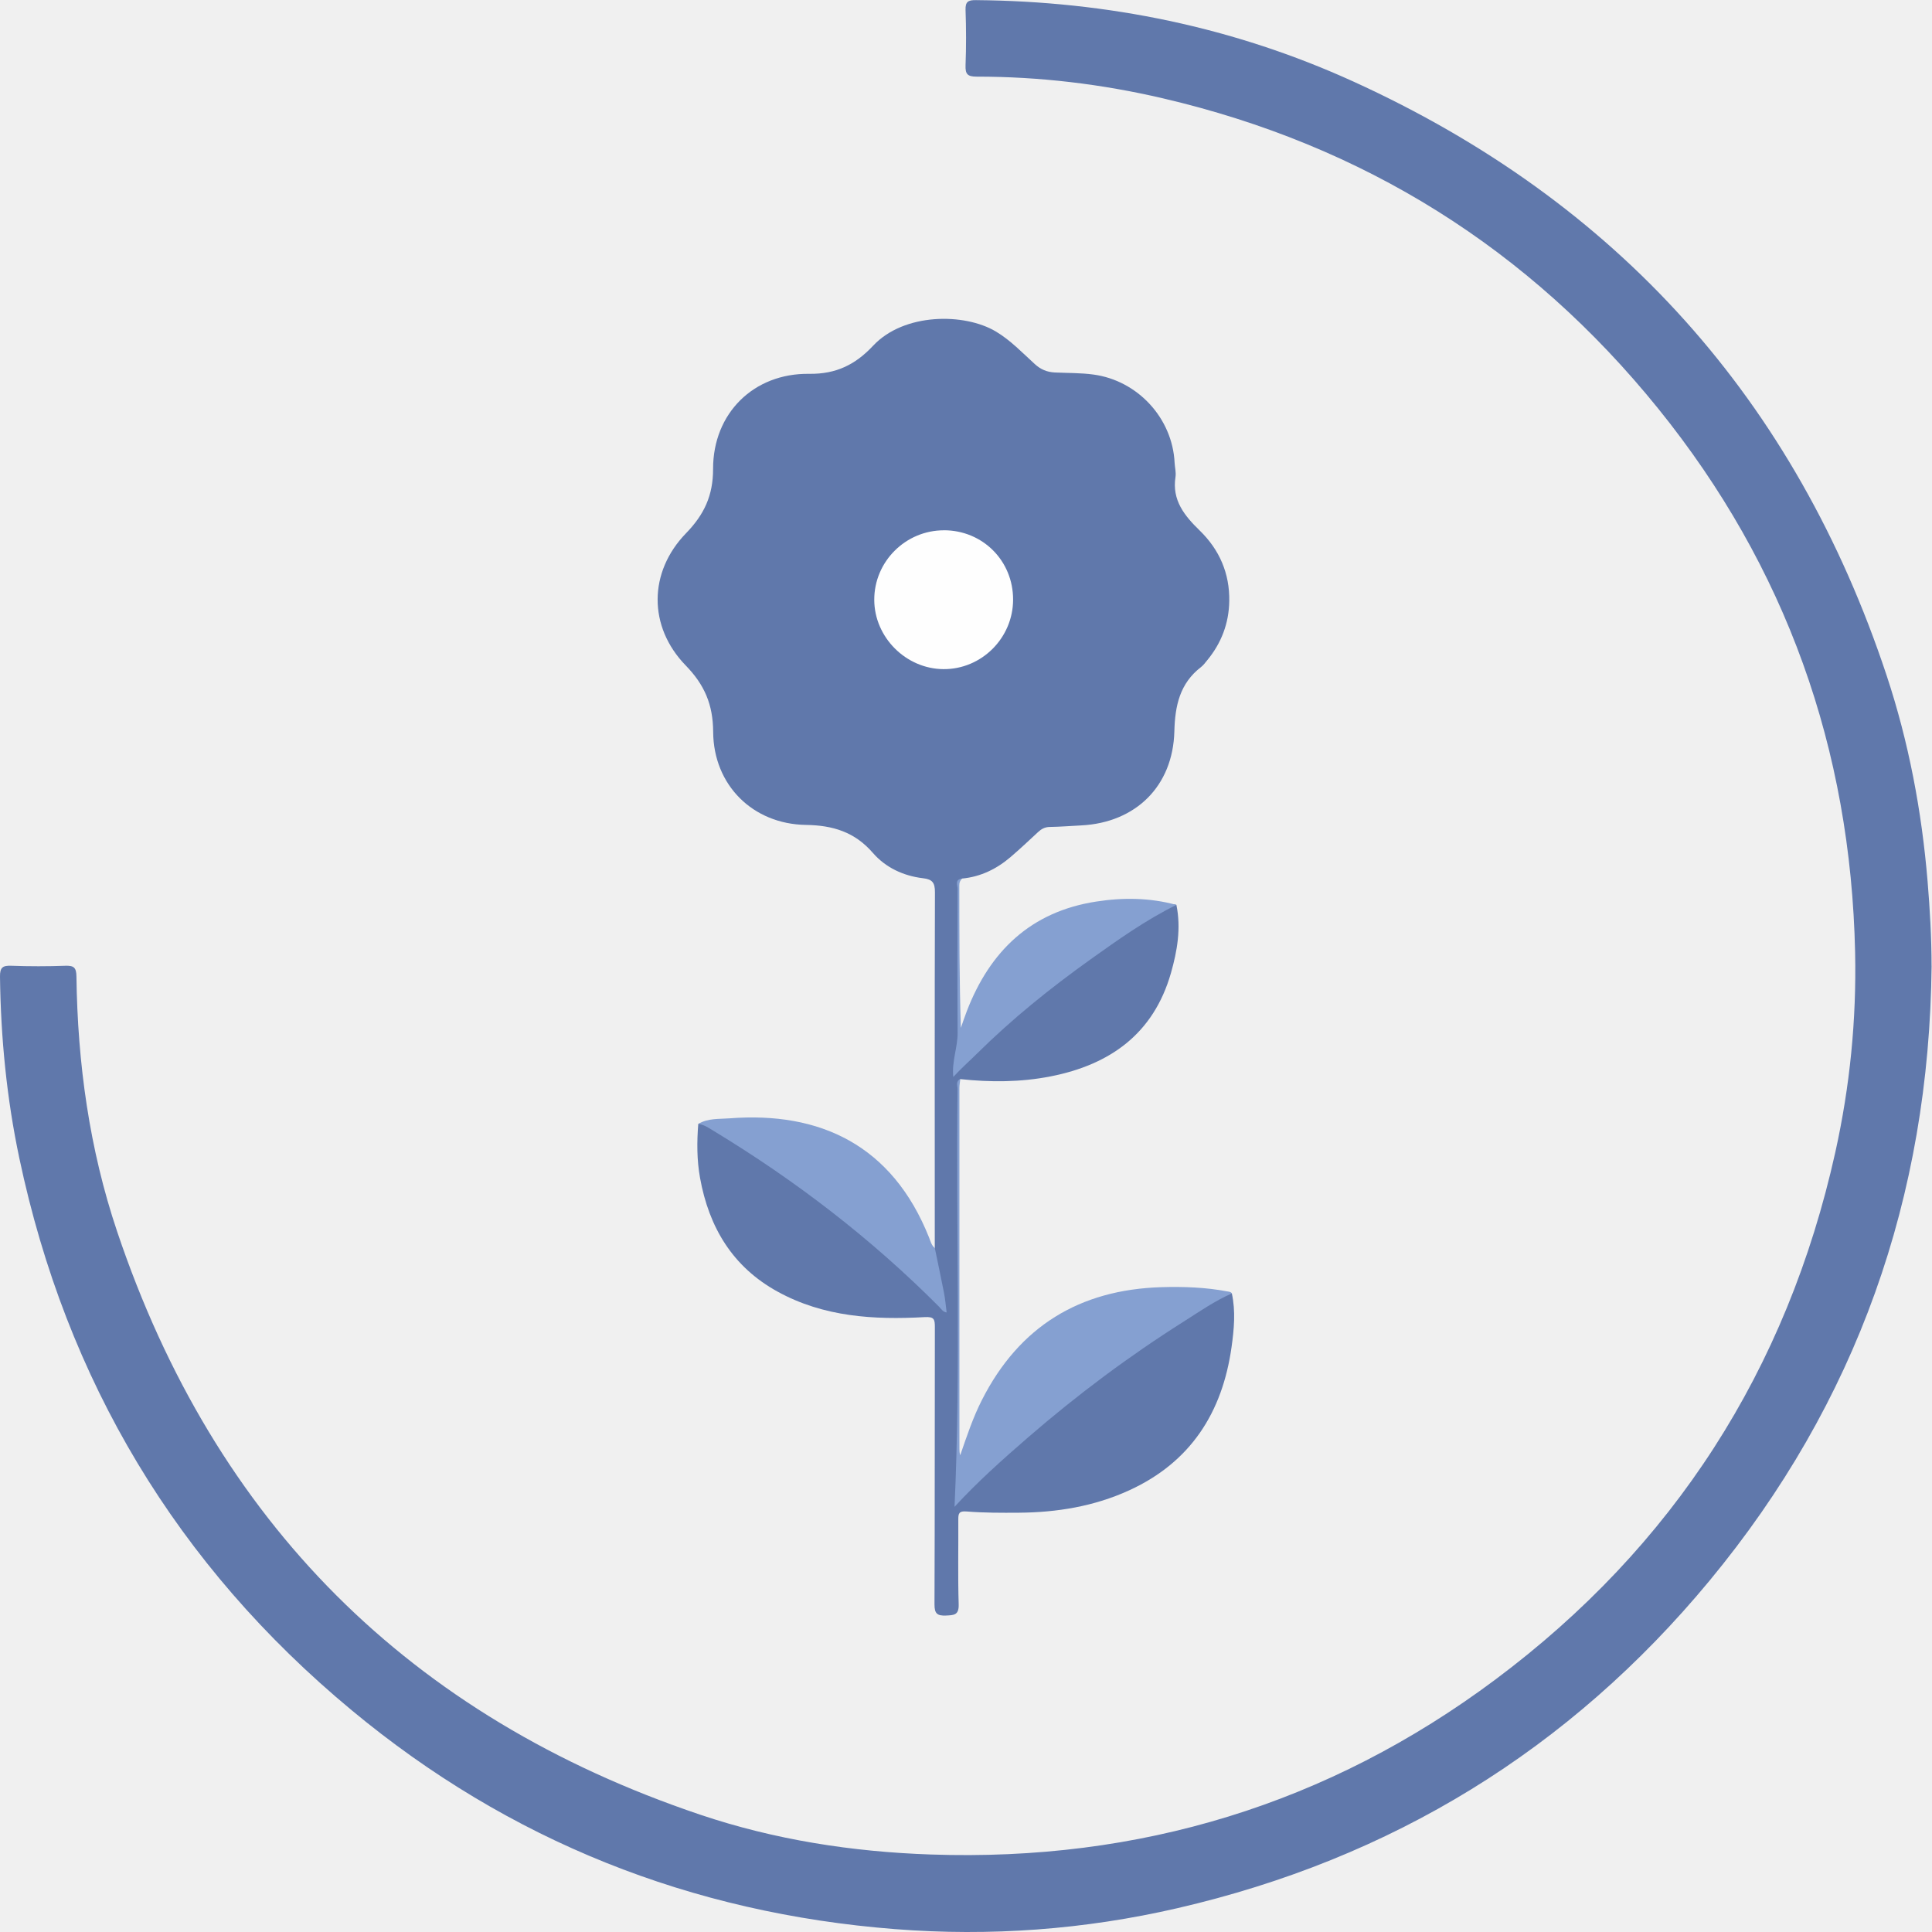
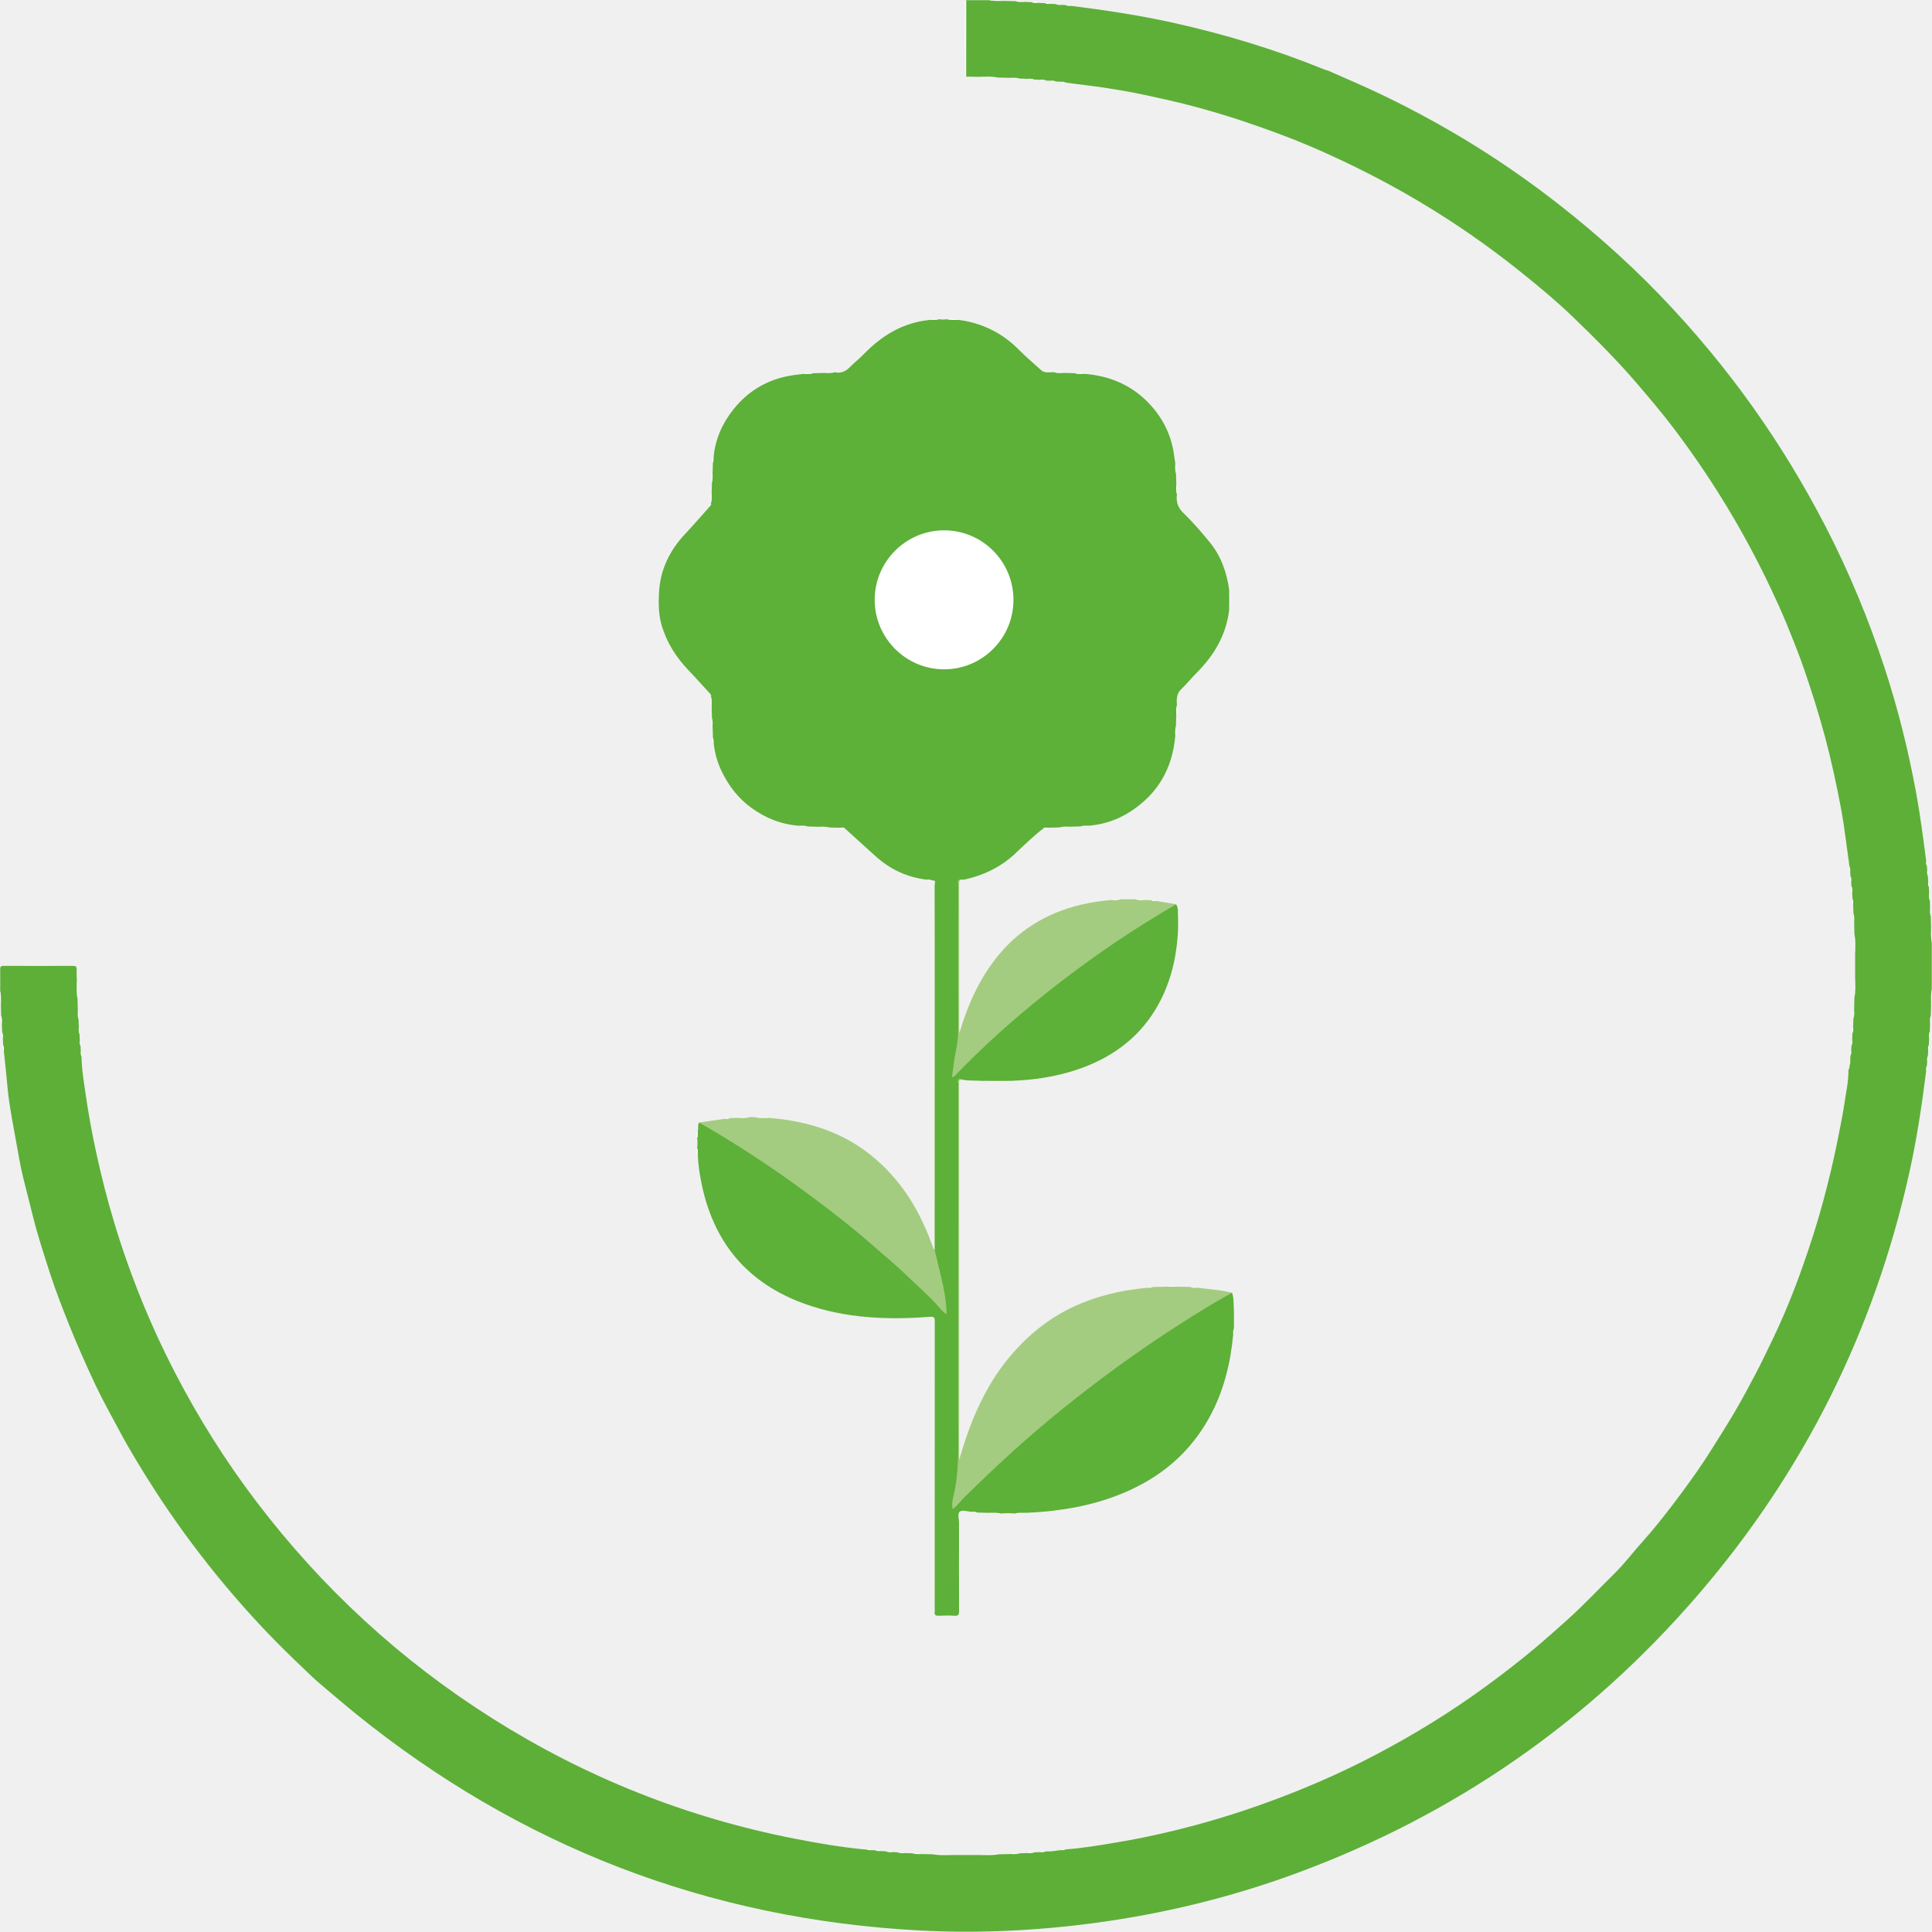
- <svg xmlns="http://www.w3.org/2000/svg" id="Capa_1" data-name="Capa 1" viewBox="0 0 472.06 472.16">
+ <svg xmlns="http://www.w3.org/2000/svg" id="Capa_1" data-name="Capa 1" viewBox="0 0 983.31 983.16">
  <defs>
    <style>
      .cls-1 {
-         fill: #fefefe;
+         fill: #fff;
      }

      .cls-2 {
-         fill: #85a0d1;
+         fill: #fdfcfc;
      }

      .cls-3 {
-         fill: #6078ab;
+         fill: #a3cc80;
+       }
+ 
+       .cls-4 {
+         fill: #5daf38;
+       }
+ 
+       .cls-5 {
+         fill: #5db038;
      }
    </style>
  </defs>
-   <path class="cls-3" d="M472.06,236.05c-.56,56.4-18.27,106.74-54.25,150.23-34.2,41.33-77.75,67.99-130.07,80.06-22.7,5.24-45.75,6.93-68.97,5.12-49.86-3.89-94.34-21.55-132.82-53.49C43.24,382.54,16.21,337.4,4.73,283.07,1.64,268.47,.19,253.65,0,238.71c-.03-2.3,.66-2.77,2.78-2.69,4.41,.16,8.83,.16,13.24,0,2.06-.07,2.63,.5,2.66,2.6,.28,21.26,3.16,42.19,9.95,62.36,23.88,71.02,71.48,118.57,142.46,142.5,18.22,6.14,37.12,9.08,56.37,9.74,50.94,1.76,97.13-12.27,137.93-42.71,43.61-32.54,71.32-75.7,83.14-128.91,3.57-16.08,5.19-32.38,4.84-48.83-1.07-49.7-16.87-94.23-48.12-132.91-31.57-39.09-72.05-64.39-121.05-75.83-14.96-3.49-30.15-5.31-45.52-5.3-2.26,0-2.79-.64-2.71-2.8,.17-4.49,.16-9,0-13.49-.07-2.07,.67-2.43,2.55-2.41,32.14,.27,63.06,6.6,92.28,19.92,64.46,29.37,107.95,77.84,130.27,145.12,5.41,16.32,8.58,33.14,10.01,50.29,.57,6.89,.97,13.79,.97,20.72Z" />
-   <path class="cls-3" d="M287.5,221.15c1.17,5.68,.21,11.24-1.34,16.67-4.25,14.82-14.88,22.39-29.42,25.24-7.29,1.43-14.68,1.46-22.06,.66-.84,.64-.39,1.53-.39,2.28-.03,29.24-.13,58.48,.1,87.72,.03,4.32-.19,8.57-.81,13.1,19.28-19.22,40.3-35.63,63.37-49.4,1.25-.75,2.44-1.8,4.1-1.33,.95,4.38,.54,8.76-.07,13.11-2.25,16.02-10.01,28.17-25.06,35.04-8.54,3.9-17.6,5.38-26.92,5.45-4.25,.03-8.51,.04-12.73-.3-1.88-.15-2.08,.43-2.07,1.95,.04,6.91-.12,13.83,.09,20.74,.08,2.64-1.13,2.65-3.1,2.74-2.15,.09-2.82-.47-2.81-2.74,.09-22.58,.04-45.15,.09-67.73,0-1.94-.16-2.59-2.51-2.46-12.41,.69-24.65-.04-35.89-6.21-11.03-6.05-16.81-15.73-18.99-27.83-.79-4.37-.78-8.78-.43-13.19,1.45-.58,2.55,.33,3.64,.97,13.27,7.89,25.81,16.79,37.61,26.74,6.36,5.36,12.59,10.87,18.6,17.12-.27-3.91-1.11-7.43-2.05-10.92-.32-1.19-.88-2.39,0-3.58,0-28.99-.05-57.97,.04-86.96,0-2.35-.66-3.14-2.92-3.4-4.79-.57-9.13-2.6-12.24-6.18-4.44-5.13-9.78-6.75-16.39-6.85-12.94-.2-22.57-9.71-22.65-22.74-.04-6.68-2.11-11.5-6.71-16.23-9.21-9.47-9.11-22.84,.07-32.3,4.42-4.56,6.63-9.19,6.62-15.75-.01-13.58,9.92-23.4,23.48-23.22,6.65,.09,11.34-2.29,15.63-6.87,7.56-8.07,22.31-8.04,29.97-3.49,3.63,2.16,6.49,5.2,9.56,7.99,1.46,1.33,2.98,1.94,4.88,2.04,3.16,.15,6.32,.08,9.47,.51,10.78,1.47,19.27,10.65,19.8,21.53,.06,1.16,.39,2.36,.22,3.48-.9,5.71,2.19,9.48,5.93,13.12,4.81,4.68,7.32,10.46,7.21,17.23-.09,5.43-1.92,10.25-5.38,14.45-.48,.58-.93,1.21-1.51,1.66-5.2,4.01-6.37,9.44-6.53,15.74-.35,13.4-9.45,22.28-22.74,22.97-2.58,.13-5.15,.34-7.73,.38-1.19,.02-2.04,.5-2.86,1.27-2.2,2.04-4.38,4.1-6.66,6.05-3.42,2.93-7.33,4.86-11.89,5.29-1.17,.32-.84,1.29-.85,2.06-.02,11.07-.24,22.14,.12,33.2,.12,3.77-.46,7.39-.83,11.45,10.03-9.77,20.26-18.72,31.33-26.68,5.95-4.28,12.06-8.31,18.32-12.11,1.27-.77,2.51-1.97,4.27-1.5Z" />
-   <path class="cls-2" d="M301.05,316.1c-4.2,1.84-7.95,4.46-11.8,6.9-13.36,8.44-25.99,17.89-37.93,28.22-6.32,5.47-12.56,11.05-18.04,17.03,1.55-33.98,.34-68.05,.74-102.11,0-.82-.51-1.88,.66-2.42-.07,.74-.21,1.48-.21,2.22-.01,29.39,0,58.79,0,88.18,0,.49,.04,.99,.2,1.52,1.59-4.6,3.11-9.21,5.33-13.56,9.12-17.93,23.85-26.9,43.82-27.51,5.41-.16,10.81,.03,16.15,1.04,.41,.08,.83,.07,1.08,.48Z" />
-   <path class="cls-2" d="M228.46,305.01c.75,3.64,1.53,7.28,2.24,10.93,.3,1.53,.43,3.09,.65,4.81-.94-.12-1.34-.89-1.86-1.41-16.6-16.67-35.12-30.88-55.23-43.05-1.12-.68-2.24-1.46-3.61-1.61,2.36-1.44,5.1-1.17,7.64-1.37,22.08-1.71,39.76,6.53,48.76,29.12,.36,.91,.58,1.92,1.41,2.58Z" />
-   <path class="cls-2" d="M287.5,221.15c-7.48,3.68-14.25,8.5-21,13.32-9.73,6.95-19.05,14.44-27.58,22.87-1.91,1.89-3.94,3.68-5.95,5.86-.39-3.87,1.08-7.22,1.06-10.74-.07-11.74-.05-23.49,0-35.23,0-.88-.77-2.34,1.09-2.5-.45,.42-.67,.91-.67,1.54,0,11.62,0,23.23,.37,34.93,.48-1.36,.94-2.74,1.46-4.09,5.65-14.67,15.63-24.29,31.57-26.77,6.57-1.02,13.16-.97,19.65,.81Z" />
-   <path class="cls-1" d="M230.67,129.59c9.49,0,16.94,7.46,16.92,16.97-.02,9.37-7.72,17.04-17.03,16.97-9.17-.07-16.88-7.79-16.9-16.94-.02-9.34,7.64-16.99,17.01-16.99Z" />
+   <path class="cls-4" d="M983.2,479.85c0,7.85,0,15.7,0,23.54-.55,2.55,.1,5.15-.37,7.7-.04,1.93-.09,3.86-.13,5.79-.5,1.37,.07,2.83-.36,4.2l-.13,3.84c-.5,1.18,.06,2.46-.36,3.65-.05,1.1-.09,2.19-.14,3.29-.4,.86-.01,1.83-.35,2.7-.05,.95-.1,1.9-.15,2.85-.43,.84,0,1.8-.36,2.65-.04,.79-.09,1.59-.13,2.38-.46,.82,.02,1.78-.38,2.62-2.18,17.42-4.78,34.76-8.6,51.91-17.9,80.54-53.66,152.21-107.49,214.71-55.81,64.8-123.94,112.04-204.21,141.65-33.5,12.36-67.99,20.75-103.39,25.45-29.45,3.9-59.02,5.34-88.68,3.75-107.55-5.77-203.2-42.63-286.95-110.34-5.04-4.08-9.95-8.31-14.92-12.48-2.41-2.09-4.9-4.09-7.2-6.28-6.12-5.84-12.26-11.66-18.19-17.69-10.51-10.69-20.51-21.86-29.99-33.48-11.61-14.24-22.43-29.06-32.36-44.52-6.26-9.73-12.29-19.6-17.74-29.82-4.19-7.85-8.57-15.61-12.33-23.66-4.72-10.1-9.27-20.29-13.39-30.67-3.22-8.11-6.43-16.24-9.11-24.51-3.34-10.3-6.75-20.59-9.32-31.15-1.51-6.21-3.17-12.42-4.69-18.63-1.67-6.84-2.75-13.82-4.02-20.76-1.09-5.92-2.19-11.84-3.07-17.8-.67-4.56-1-9.16-1.48-13.75-.41-3.97-.82-7.95-1.23-11.92-.4-1.02,.11-2.14-.37-3.15-.05-1.12-.1-2.23-.15-3.35-.36-1.03,.1-2.15-.35-3.17-.05-1.44-.1-2.88-.15-4.32-.41-1.35,.16-2.79-.36-4.14-.04-1.78-.08-3.57-.13-5.35-.48-2.38,.19-4.82-.37-7.2,0-3.64,.07-7.29-.01-10.93-.03-1.35,.28-1.88,1.76-1.87,11.79,.06,23.57,.05,35.36,0,1.42,0,1.87,.41,1.81,1.82-.08,1.9,.05,3.81,.08,5.72,.49,3.05-.2,6.14,.37,9.19,.05,2.1,.09,4.2,.14,6.3,.42,1.36-.15,2.81,.36,4.16,.04,1.28,.09,2.55,.13,3.83,.43,1.19-.12,2.48,.37,3.67,.05,1.11,.1,2.22,.15,3.33,.34,.86-.06,1.82,.35,2.67,.05,.94,.1,1.88,.15,2.82,.36,.84-.1,1.79,.36,2.61,.08,6.63,1.24,13.15,2.18,19.68,1.41,9.77,3.2,19.48,5.29,29.14,2.56,11.89,5.56,23.67,9.06,35.32,8.03,26.74,18.47,52.5,31.33,77.29,11.87,22.87,25.55,44.61,41.15,65.13,33.45,44,73.46,80.88,120.2,110.39,47.45,29.96,98.73,50.38,153.83,61.17,11.77,2.31,23.59,4.32,35.53,5.47,.33,.03,.66-.02,.99-.03,.83,.45,1.79-.02,2.63,.38,.63,.04,1.26,.08,1.89,.11,.82,.47,1.76,0,2.6,.36,.95,.05,1.89,.1,2.84,.15,1.01,.47,2.14-.04,3.16,.37l2.84,.13c1.18,.5,2.46-.06,3.65,.37,1.28,.04,2.56,.09,3.84,.13,1.52,.53,3.13-.09,4.65,.37,1.94,.04,3.88,.09,5.82,.13,3.04,.57,6.12-.12,9.16,.36h15.02c3.04-.48,6.12,.2,9.16-.36,1.94-.04,3.89-.09,5.83-.13,1.52-.45,3.13,.16,4.65-.37,1.28-.04,2.56-.09,3.85-.13,1.19-.42,2.47,.13,3.65-.36,.95-.04,1.9-.09,2.84-.13,1.02-.41,2.15,.1,3.16-.37,2.48,.16,4.9-.27,7.33-.63,.84-.4,1.8,.08,2.63-.38,8.43-.56,16.75-2,25.07-3.38,13.96-2.3,27.76-5.36,41.42-9.05,16.32-4.41,32.33-9.76,48.07-15.96,14.55-5.72,28.76-12.15,42.6-19.38,19.82-10.36,38.85-22.02,56.92-35.25,8.43-6.17,16.7-12.53,24.7-19.25,5.52-4.63,10.91-9.4,16.27-14.21,8.66-7.76,16.62-16.24,24.86-24.41,4.89-4.85,9.05-10.42,13.67-15.55,5.1-5.67,9.87-11.61,14.5-17.65,7.48-9.76,14.71-19.73,21.24-30.17,3.85-6.14,7.74-12.26,11.4-18.51,3.75-6.39,7.25-12.93,10.7-19.5,2.88-5.48,5.52-11.07,8.21-16.63,5.87-12.13,10.95-24.61,15.44-37.31,3.92-11.09,7.56-22.26,10.61-33.64,2.82-10.54,5.39-21.11,7.49-31.83,1.17-5.99,2.45-11.97,3.33-17.99,.8-5.5,2.06-10.97,2.04-16.58,0-.98,.91-1.79,.53-2.84,.47-.82-.02-1.78,.38-2.6,.05-.77,.09-1.54,.14-2.31,.41-.85,0-1.82,.36-2.68,.04-.79,.08-1.58,.12-2.37,.49-1-.04-2.12,.37-3.13,.05-1.1,.09-2.19,.14-3.29,.44-1.03-.02-2.17,.35-3.21,.05-1.44,.1-2.87,.15-4.31,.5-1.36-.06-2.82,.36-4.19,.05-2.11,.09-4.21,.14-6.32,.55-3.21-.11-6.46,.37-9.66,0-4.34,0-8.68,0-13.02-.47-3.21,.19-6.46-.36-9.66-.05-2.11-.09-4.21-.14-6.32-.42-1.37,.14-2.82-.36-4.19-.05-1.44-.1-2.87-.15-4.31-.37-1.04,.09-2.17-.35-3.2-.05-1.1-.09-2.2-.14-3.29-.4-1.01,.12-2.12-.37-3.12-.04-.79-.08-1.58-.13-2.37-.37-.86,.05-1.83-.36-2.68-.05-.77-.09-1.54-.14-2.31-.39-.83,.09-1.79-.38-2.6-.64-4.63-1.27-9.26-1.88-13.89-.72-5.44-1.51-10.86-2.53-16.24-2.27-11.95-4.83-23.84-7.97-35.61-3.06-11.44-6.61-22.72-10.44-33.91-2.75-8.04-5.94-15.94-9.16-23.81-2.45-5.99-5.13-11.89-7.9-17.75-7.42-15.7-15.67-30.95-24.81-45.72-7.6-12.28-15.77-24.18-24.45-35.69-5.9-7.82-12.26-15.32-18.64-22.79-10.4-12.18-21.71-23.47-33.21-34.54-7.82-7.52-16.2-14.5-24.67-21.34-12.07-9.74-24.55-18.87-37.52-27.33-10.06-6.56-20.36-12.72-30.92-18.45-8.25-4.48-16.62-8.69-25.11-12.68-10.28-4.83-20.71-9.33-31.37-13.25-8.4-3.09-16.85-6.09-25.39-8.75-10.17-3.17-20.44-6.03-30.85-8.36-7.82-1.75-15.64-3.52-23.53-4.87-6.03-1.03-12.09-1.94-18.18-2.69-3.5-.43-7.04-.81-10.54-1.39-.82-.46-1.78,.02-2.62-.38-.76-.04-1.53-.09-2.29-.13-.86-.41-1.84,0-2.7-.37-.78-.04-1.57-.08-2.35-.12-1.01-.48-2.13,.04-3.14-.37l-2.86-.13c-1.17-.51-2.45,.05-3.63-.37l-3.86-.13c-1.51-.54-3.11,.08-4.63-.37-2.1-.05-4.2-.09-6.3-.14-3.05-.55-6.14,.11-9.19-.36-2.31-.04-4.61-.07-6.92-.11-.5-.47-.32-1.09-.32-1.65,0-11.88,0-23.76,0-35.63,0-.55-.21-1.18,.36-1.62,3.89,0,7.78,0,11.67,.01,2.54,.56,5.13-.11,7.67,.36,1.94,.05,3.88,.09,5.82,.14,1.36,.5,2.81-.07,4.18,.36l3.87,.13c1.17,.51,2.45-.05,3.63,.36,1.1,.05,2.21,.1,3.31,.15,.86,.41,1.81,.01,2.68,.35l2.86,.15c.83,.44,1.79,0,2.63,.36,.8,.04,1.6,.09,2.39,.13,.82,.47,1.77-.01,2.6,.38,17.41,2.18,34.75,4.79,51.89,8.59,26.36,5.85,52.12,13.64,77.14,23.84,.6,.25,1.25,.38,1.88,.56,10.23,4.5,20.5,8.9,30.55,13.81,11.2,5.47,22.16,11.35,32.92,17.63,15.7,9.16,30.8,19.22,45.36,30.09,10.68,7.98,21.01,16.39,31.04,25.17,10.2,8.93,20.02,18.26,29.4,28.03,17.11,17.83,32.87,36.77,47.18,56.94,13.62,19.21,25.78,39.26,36.6,60.17,12.01,23.22,21.96,47.29,30.11,72.1,6.8,20.71,12.04,41.84,16.01,63.28,2.15,11.6,3.63,23.3,5.17,34.99,.4,.83-.08,1.79,.38,2.62,.04,.79,.09,1.59,.13,2.38,.36,.85-.07,1.81,.36,2.65,.05,.95,.1,1.9,.14,2.85,.34,.87-.05,1.84,.35,2.7,.05,1.1,.09,2.19,.14,3.29,.42,1.19-.13,2.47,.36,3.65,.04,1.28,.09,2.56,.13,3.84,.43,1.37-.13,2.83,.36,4.2,.04,1.93,.09,3.86,.13,5.79,.47,2.55-.18,5.15,.37,7.7Z" />
+   <path class="cls-5" d="M599.01,251.55c-.47,3.69,.32,6.65,3.23,9.47,4.85,4.71,9.32,9.87,13.59,15.12,5.69,7,8.56,15.28,9.79,24.16,.27,3.32,.25,6.64,0,9.96-1.48,12.65-7.46,22.98-16.3,31.88-2.8,2.82-5.31,5.93-8.17,8.67-2.5,2.39-2.3,5.26-2.15,8.23-.53,1.7,.09,3.47-.36,5.17-.04,1.78-.09,3.56-.13,5.34-.54,1.69,.09,3.46-.36,5.15-1.44,16.44-8.9,29.35-22.79,38.33-6.44,4.16-13.57,6.62-21.27,7.23-1.36,.42-2.81-.15-4.16,.36-1.78,.04-3.55,.09-5.33,.13-1.71,.46-3.49-.16-5.2,.37-1.93,.05-3.86,.09-5.79,.14-.82,.38-1.77-.11-2.58,.37-5.07,3.89-9.63,8.37-14.27,12.74-7.31,6.88-15.9,11.02-25.56,13.22-.79,.18-1.65,.09-2.48,.12-1.11,.37-.82,1.32-.82,2.1,0,24.72-.27,49.45,.18,74.17,.11,6.05-1.6,11.64-2.01,17.49-.12,1.7-.31,3.4-.67,5.29,1.26-.65,1.9-1.54,2.64-2.3,23.33-23.68,48.95-44.58,76.34-63.36,10.03-6.88,20.28-13.39,30.76-19.54,1.09-.64,2.2-1.14,3.44-1.34,1.51,2.31,.65,4.96,1.06,7.43,.25,1.32,.25,2.65,0,3.97-.4,12.67-2.79,24.9-8.38,36.35-8.06,16.51-21.02,27.74-37.93,34.54-8.35,3.36-17.05,5.41-25.98,6.58-4.4,.58-8.81,.85-13.23,1.06-4.65,.26-9.31,.26-13.96,0-3.49-.33-7.02,.08-10.48-.66-1.07-.38-1.82-.26-1.78,1.13,.02,.67,0,1.33,0,2,0,59.92-.13,119.83,.12,179.75,.05,11.01-.67,21.86-2.42,32.68-.07,.41-.19,.81-.06,1.26,.79,.04,1.12-.63,1.5-1.08,3.88-4.58,8.39-8.53,12.67-12.72,16.08-15.74,33.2-30.26,50.93-44.07,22.22-17.3,45.39-33.22,69.7-47.45,2.1-1.23,3.99-3.09,6.71-3,.89,2.32,.75,4.79,.88,7.19,.2,3.7,.07,7.41,.09,11.12-.43,.84,0,1.79-.35,2.64-1.32,14.57-4.71,28.57-11.66,41.56-7.86,14.68-19.12,26.08-33.63,34.19-14.38,8.04-29.96,12.26-46.25,14.18-4.65,.55-9.31,.9-13.98,1.09-1.88,.45-3.82-.18-5.69,.36-2.36-.22-4.71-.23-7.07,0-1.87-.53-3.81,.08-5.69-.35-2.12-.05-4.24-.09-6.36-.14-.83-.44-1.78,0-2.63-.35-2.12-.13-4.85-1.12-6.2-.16-1.32,.94-.39,3.89-.39,5.95-.04,14.9-.05,29.79,.02,44.69,0,1.81-.37,2.52-2.31,2.39-2.65-.18-5.33-.12-7.99-.01-1.55,.06-2.39-.28-2.12-2.02,.09-.57,.01-1.16,.01-1.75,0-48.6,0-97.2,.03-145.8,0-1.94,0-2.76-2.58-2.56-21.37,1.62-42.59,.8-63.03-6.41-29.87-10.54-47.45-31.75-53.35-62.78-.82-4.3-1.51-8.6-1.6-12.99-.38-1.21,.13-2.49-.35-3.69,.21-1.69,.2-3.39,0-5.08,.48-1.19-.03-2.48,.35-3.68,.35-1.38-.16-2.87,.55-4.2,1.81,.14,3.3,1.09,4.79,1.97,25.06,14.76,48.86,31.34,71.52,49.56,9.52,7.66,18.78,15.63,27.75,23.94,5.18,4.8,10.07,9.91,15.41,14.54,2.08,1.8,3.44,4.28,5.82,6.18,.26-3.79-.58-7.29-1.18-10.8-1.03-5.99-2.42-11.9-4.19-17.72-.3-1.01-.87-2.05,.04-3.05,0-41.7,.02-83.4,.03-125.1,0-20.14,.01-40.28-.05-60.43,0-.82,1.05-2.64-1.28-2.36-.85-.42-1.82,.02-2.68-.37-10.07-1.26-18.78-5.26-26.32-12.17-5.08-4.65-10.25-9.21-15.33-13.87-.86-.62-1.92,.03-2.81-.42-1.78-.04-3.55-.09-5.33-.13-1.69-.53-3.46,.09-5.16-.36-1.93-.05-3.87-.09-5.8-.14-1.36-.5-2.82,.07-4.19-.37-9.03-.64-17.08-3.82-24.39-9.14-6.66-4.84-11.45-11.09-15.02-18.41-2.25-4.6-3.61-9.43-4.14-14.5-.37-.87,.04-1.84-.37-2.7-.05-1.77-.1-3.53-.15-5.3-.42-1.54,.15-3.16-.35-4.7-.05-1.93-.09-3.86-.14-5.79-.45-1.7,.17-3.47-.36-5.16,.22-.62,0-1.04-.46-1.52-3.7-3.98-7.28-8.08-11.05-12-6.16-6.42-10.81-13.74-13.44-22.25-1.74-5.63-1.83-11.46-1.51-17.29,.64-11.61,5.41-21.38,13.32-29.79,4.4-4.67,8.57-9.56,12.87-14.33,.4-.44,.42-.85,.26-1.35,.53-1.7-.09-3.48,.36-5.18,.04-1.78,.09-3.55,.13-5.33,.53-1.69-.09-3.46,.36-5.16,.04-1.62,.09-3.24,.13-4.86,.44-.83,0-1.78,.35-2.63,.76-9.25,4.41-17.39,10.09-24.53,7.87-9.88,18.21-15.73,30.8-17.45,1.56-.21,3.12-.39,4.68-.59,1.7-.46,3.49,.16,5.19-.37l5.81-.14c1.69-.44,3.46,.18,5.14-.36,3.15,.78,5.71-.58,7.73-2.66,2.24-2.32,4.8-4.28,7.03-6.58,9.25-9.54,20.05-16.06,33.55-17.38,1.53-.43,3.14,.16,4.67-.36,1.37,.23,2.73,.24,4.1,0,2.04,.55,4.15-.12,6.19,.38,11.91,1.62,22.05,6.69,30.51,15.27,3.54,3.59,7.43,6.81,11.15,10.22,1.98,1.81,4.37,.99,6.62,1.11,1.7,.53,3.48-.09,5.18,.36,1.78,.04,3.55,.09,5.33,.13,1.69,.53,3.46-.09,5.16,.36,13.29,1.03,24.68,6.12,33.66,16.08,6.56,7.28,10.57,15.8,11.82,25.56,.17,1.31,.38,2.61,.58,3.91,.46,1.7-.17,3.48,.37,5.17,.04,1.77,.09,3.54,.13,5.32,.46,1.71-.16,3.49,.37,5.2Z" />
+   <path class="cls-3" d="M627.03,657.99c-9.12,4.97-17.93,10.46-26.68,16.06-20.58,13.18-40.33,27.53-59.35,42.86-8.85,7.14-17.49,14.53-25.93,22.17-8.08,7.31-15.93,14.85-23.73,22.43-2.14,2.08-3.84,4.59-6.4,6.61-.72-2.39-.1-4.74,.38-6.79,2.99-12.78,2.36-25.75,2.36-38.68,.01-56.91,0-113.83,.06-170.74,0-1.01-1.19-3.65,1.94-2.42-.85,.09-1.68,.16-1.51,1.39,.07,.49,0,1,0,1.5,0,62.75,0,125.5,0,188.26,0,.78,0,1.57,0,2.35,2.06-6.93,4.22-13.75,6.94-20.39,4.8-11.72,10.82-22.69,19.07-32.41,9.18-10.82,19.91-19.54,32.87-25.44,9-4.09,18.42-6.76,28.18-8.24,2.94-.45,5.91-.76,8.87-1.13,.83-.36,1.78,.1,2.59-.36,2.3-.04,4.6-.08,6.89-.13,1.98-.26,3.96-.25,5.95,0,2.14,.04,4.28,.08,6.42,.12,1.15,.54,2.42-.07,3.58,.38,5.84,.84,11.76,1.04,17.49,2.59Z" />
+   <path class="cls-3" d="M475.67,635.99c1.2,4.99,2.43,9.97,3.59,14.97,1.34,5.82,2.4,11.68,2.55,17.88-1.69-.81-2.74-2.2-3.82-3.45-5.08-5.86-11-10.86-16.54-16.24-5.06-4.91-10.54-9.39-15.83-14.06-11.47-10.11-23.53-19.49-35.84-28.53-15.88-11.66-32.27-22.56-49.27-32.52-1.57-.92-3.18-1.79-4.77-2.69,4.35-.63,8.71-1.27,13.06-1.9,.82-.37,1.76,.12,2.56-.37l3.93-.13c2.01-.46,4.08,.2,6.09-.37,.92,0,1.84,0,2.76,0,2.34,.58,4.74-.1,7.09,.37,12.77,1.03,25.13,3.69,36.72,9.31,10.74,5.21,19.87,12.55,27.57,21.62,8.66,10.21,14.72,21.92,19.15,34.5,.21,.61,.3,1.3,1.01,1.6Z" />
+   <path class="cls-3" d="M598.59,460.23c-10.21,6.06-20.35,12.24-30.19,18.89-17,11.49-33.39,23.81-49.01,37.1-11.27,9.59-22.12,19.64-32.41,30.28-.61,.63-1.09,1.46-2.47,1.84,.64-4.5,1.05-8.83,1.92-13.07,.82-4.01,1.3-7.98,1.29-12.08-.07-24.29-.04-48.58,0-72.87,0-.9-.75-2.3,1.01-2.6-.51,.61-.56,1.33-.56,2.1,.01,24.97,.02,49.94,.02,74.91,0,.16,.06,.33,.16,.89,11.49-39.16,35.06-64.08,77.26-67.55,1.5-.47,3.09,.18,4.58-.38,2.59,0,5.18,0,7.77,0,1.49,.55,3.08-.07,4.58,.37,1.14,.04,2.29,.08,3.43,.13,.8,.49,1.74,0,2.56,.37,3.35,.56,6.7,1.11,10.04,1.67Z" />
+   <path class="cls-2" d="M491.78,.1c-.01,12.97-.03,25.94-.04,38.9-.89-.58-.57-1.49-.57-2.27-.02-11.46-.02-22.92,0-34.38,0-.78-.33-1.7,.61-2.24Z" />
+   <path class="cls-2" d="M500.16,550.16c4.65,0,9.31,0,13.96,0-4.65,.7-9.31,.69-13.96,0Z" />
+   <path class="cls-2" d="M625.64,310.27c0-3.32,0-6.64,0-9.96,.69,3.32,.68,6.64,0,9.96Z" />
+   <path class="cls-2" d="M944.2,498.13c.03,3.23,.23,6.46-.37,9.66,.14-3.22-.55-6.47,.37-9.66Z" />
+   <path class="cls-2" d="M943.83,475.45c.59,3.2,.39,6.44,.36,9.66-.91-3.19-.23-6.44-.36-9.66Z" />
+   <path class="cls-2" d="M508.32,943.76c-3.03,.56-6.1,.4-9.16,.36,3.02-.88,6.1-.25,9.16-.36Z" />
+   <path class="cls-2" d="M484.15,944.13c-3.06,.04-6.12,.2-9.16-.36,3.05,.12,6.14-.51,9.16,.36Z" />
+   <path class="cls-2" d="M498.66,39.12c3.07-.03,6.14-.23,9.19,.36-3.06-.11-6.16,.52-9.19-.36Z" />
+   <path class="cls-2" d="M39.48,508.32c-.58-3.04-.4-6.12-.37-9.19,.88,3.03,.25,6.12,.37,9.19Z" />
+   <path class="cls-2" d="M511.12,.48c-2.56,.01-5.13,.16-7.67-.36,2.56,.13,5.15-.53,7.67,.36Z" />
+   <path class="cls-2" d="M.11,504.39c.56,2.38,.37,4.79,.37,7.2-.88-2.36-.26-4.8-.37-7.2Z" />
+   <path class="cls-2" d="M391.21,568.97c-2.37-.03-4.75,.21-7.09-.37,2.36,.13,4.76-.48,7.09,.37Z" />
+   <path class="cls-2" d="M488.14,162.85c-2.07-.02-4.15,.14-6.19-.38,2.06,.12,4.17-.53,6.19,.38Z" />
+   <path class="cls-2" d="M599.54,654.89c-1.98,0-3.96,0-5.95,0,1.98-.67,3.96-.67,5.95,0Z" />
+   <path class="cls-2" d="M381.37,568.59c-2,.64-4.05,.3-6.09,.37,1.99-.84,4.06-.25,6.09-.37Z" />
+   <path class="cls-2" d="M516.42,770.32c1.88-.47,3.79-.36,5.69-.36-1.85,.84-3.79,.27-5.69,.36Z" />
+   <path class="cls-2" d="M503.66,769.97c1.9,0,3.82-.14,5.69,.35-1.9-.09-3.84,.48-5.69-.35Z" />
+   <path class="cls-2" d="M424.87,189.44c-1.69,.51-3.42,.39-5.14,.36,1.66-.85,3.43-.25,5.14-.36Z" />
+   <path class="cls-2" d="M541.6,189.81c-1.74,.03-3.48,.17-5.18-.36,1.73,.11,3.5-.5,5.18,.36Z" />
+   <path class="cls-2" d="M413.92,189.95c-1.7,.54-3.45,.39-5.19,.37,1.68-.87,3.46-.26,5.19-.37Z" />
+   <path class="cls-2" d="M552.09,190.31c-1.73,.03-3.47,.16-5.16-.36,1.72,.11,3.49-.5,5.16,.36Z" />
+   <path class="cls-2" d="M598.51,241.04c-.53-1.7-.39-3.44-.37-5.17,.87,1.67,.26,3.45,.37,5.17Z" />
+   <path class="cls-2" d="M362.67,240.36c.03,1.73,.16,3.47-.36,5.16,.11-1.72-.5-3.49,.36-5.16Z" />
+   <path class="cls-2" d="M599.01,251.55c-.55-1.7-.38-3.45-.37-5.2,.88,1.68,.26,3.46,.37,5.2Z" />
+   <path class="cls-2" d="M362.18,250.85c.02,1.74,.17,3.48-.36,5.18,.11-1.73-.5-3.51,.36-5.18Z" />
+   <path class="cls-2" d="M361.81,354.57c.52,1.69,.39,3.43,.36,5.16-.86-1.67-.25-3.44-.36-5.16Z" />
+   <path class="cls-2" d="M598.65,364.22c-.03-1.73-.16-3.48,.36-5.17-.11,1.72,.5,3.5-.36,5.17Z" />
+   <path class="cls-2" d="M598.15,374.71c-.03-1.73-.15-3.46,.36-5.15-.11,1.72,.5,3.49-.36,5.15Z" />
+   <path class="cls-2" d="M416.73,420.78c1.73-.03,3.47-.16,5.16,.36-1.72-.11-3.49,.49-5.16-.36Z" />
+   <path class="cls-2" d="M539.4,421.13c1.7-.54,3.46-.39,5.2-.37-1.68,.87-3.46,.26-5.2,.37Z" />
+   <path class="cls-2" d="M362.31,365.52c.53,1.54,.38,3.12,.35,4.7-.8-1.52-.27-3.13-.35-4.7Z" />
+   <path class="cls-2" d="M469.16,943.63c-1.56,.04-3.13,.14-4.65-.37,1.55,.09,3.15-.45,4.65,.37Z" />
+   <path class="cls-2" d="M518.8,943.26c-1.52,.51-3.09,.42-4.65,.37,1.49-.82,3.1-.28,4.65-.37Z" />
+   <path class="cls-2" d="M477.85,162.47c-1.53,.44-3.11,.33-4.67,.36,1.5-.8,3.11-.27,4.67-.36Z" />
+   <path class="cls-2" d="M582.55,458.06c-1.54,0-3.09,.23-4.58-.37,1.53,.11,3.11-.45,4.58,.37Z" />
+   <path class="cls-2" d="M514.15,39.62c1.56-.05,3.12-.13,4.63,.37-1.55-.1-3.14,.45-4.63-.37Z" />
+   <path class="cls-2" d="M570.2,457.69c-1.49,.64-3.05,.35-4.58,.38,1.47-.85,3.06-.26,4.58-.38Z" />
+   <path class="cls-2" d="M943.33,464.94c.52,1.36,.4,2.78,.36,4.19-.83-1.34-.27-2.79-.36-4.19Z" />
+   <path class="cls-2" d="M599.65,471.63c0-1.32,0-2.65,0-3.97,.65,1.32,.66,2.65,0,3.97Z" />
+   <path class="cls-2" d="M406.74,420.27c1.41-.02,2.83-.13,4.19,.37-1.4-.09-2.86,.48-4.19-.37Z" />
+   <path class="cls-2" d="M549.93,420.64c1.36-.47,2.76-.38,4.16-.36-1.33,.82-2.77,.27-4.16,.36Z" />
+   <path class="cls-2" d="M943.69,514.12c.04,1.41,.16,2.82-.36,4.18,.08-1.4-.47-2.85,.36-4.18Z" />
+   <path class="cls-2" d="M39.98,518.78c-.5-1.36-.4-2.76-.36-4.16,.82,1.33,.27,2.77,.36,4.16Z" />
+   <path class="cls-1" d="M.61,516.94c.48,1.35,.4,2.75,.36,4.14-.81-1.32-.26-2.76-.36-4.14Z" />
+   <path class="cls-2" d="M521.12,.98c-1.4,.04-2.82,.15-4.18-.36,1.39,.08,2.84-.47,4.18,.36Z" />
+   <path class="cls-2" d="M522.64,40.12c1.23-.05,2.46-.11,3.63,.37-1.21-.08-2.49,.43-3.63-.37Z" />
+   <path class="cls-2" d="M526.29,942.77c-1.18,.48-2.42,.41-3.65,.36,1.15-.8,2.43-.29,3.65-.36Z" />
+   <path class="cls-2" d="M460.67,943.13c-1.23,.04-2.47,.12-3.65-.37,1.22,.08,2.5-.44,3.65,.37Z" />
+   <path class="cls-2" d="M40.47,526.28c-.5-1.19-.41-2.43-.37-3.67,.81,1.15,.29,2.44,.37,3.67Z" />
+   <path class="cls-2" d="M609.53,655.4c-1.21,0-2.43,.22-3.58-.38,1.19,.1,2.46-.43,3.58,.38Z" />
+   <path class="cls-2" d="M528.61,1.47c-1.23,.05-2.45,.11-3.63-.36,1.21,.08,2.49-.43,3.63,.36Z" />
+   <path class="cls-2" d="M354.82,584.33c.44,1.2,.36,2.45,.35,3.69-.78-1.17-.27-2.46-.35-3.69Z" />
+   <path class="cls-2" d="M355.17,575.56c.02,1.24,.09,2.48-.35,3.68,.07-1.23-.43-2.52,.35-3.68Z" />
+   <path class="cls-2" d="M942.33,451.02c.46,1,.42,2.06,.37,3.12-.76-.97-.3-2.07-.37-3.12Z" />
+   <path class="cls-2" d="M529.14,40.61c1.07-.05,2.14-.11,3.14,.37-1.05-.06-2.17,.4-3.14-.37Z" />
+   <path class="cls-2" d="M942.84,457.44c.49,1.03,.4,2.12,.35,3.2-.76-1-.3-2.13-.35-3.2Z" />
+   <path class="cls-2" d="M532.29,942.27c-1.01,.48-2.09,.42-3.16,.37,.98-.78,2.1-.31,3.16-.37Z" />
+   <path class="cls-2" d="M454.17,942.64c-1.07,.05-2.15,.11-3.16-.37,1.06,.06,2.18-.41,3.16,.37Z" />
+   <path class="cls-2" d="M943.19,522.61c.05,1.09,.14,2.18-.35,3.21,.06-1.07-.41-2.21,.35-3.21Z" />
+   <path class="cls-1" d="M1.11,525.4c.47,1.02,.39,2.1,.35,3.17-.75-.99-.28-2.11-.35-3.17Z" />
+   <path class="cls-2" d="M942.7,529.1c.05,1.06,.1,2.12-.37,3.13,.06-1.05-.4-2.16,.37-3.13Z" />
+   <path class="cls-1" d="M1.61,531.92c.47,1.01,.42,2.08,.37,3.15-.77-.97-.3-2.09-.37-3.15Z" />
+   <path class="cls-2" d="M427.22,421.27c.95,.04,1.98-.41,2.81,.42-.94-.14-1.96,.34-2.81-.42Z" />
+   <path class="cls-2" d="M540.1,2.47c-.9,.06-1.8,.08-2.63-.36,.89,.03,1.83-.34,2.63,.36Z" />
+   <path class="cls-2" d="M534.6,1.97c-.91,.05-1.83,.11-2.68-.35,.9,.03,1.86-.35,2.68,.35Z" />
+   <path class="cls-2" d="M531.03,421.65c.77-.71,1.7-.37,2.58-.37-.78,.7-1.71,.32-2.58,.37Z" />
+   <path class="cls-2" d="M371.35,569.09c-.79,.53-1.68,.41-2.56,.37,.77-.7,1.7-.31,2.56-.37Z" />
+   <path class="cls-2" d="M941.7,539.59c.06,.9,.06,1.78-.38,2.6,.05-.88-.34-1.82,.38-2.6Z" />
+   <path class="cls-2" d="M41.48,537.71c-.44-.83-.42-1.72-.36-2.61,.7,.79,.32,1.73,.36,2.61Z" />
+   <path class="cls-2" d="M586.7,655.02c-.81,.53-1.71,.41-2.6,.36,.78-.7,1.72-.32,2.6-.36Z" />
+   <path class="cls-2" d="M942.2,534.6c.05,.92,.11,1.84-.36,2.68,.03-.91-.36-1.87,.36-2.68Z" />
+   <path class="cls-2" d="M40.97,532.28c-.45-.85-.4-1.76-.35-2.67,.7,.81,.32,1.77,.35,2.67Z" />
+   <path class="cls-2" d="M941.32,441.05c.44,.82,.44,1.71,.38,2.6-.72-.78-.33-1.72-.38-2.6Z" />
+   <path class="cls-2" d="M627.64,678.94c-.05-.9-.05-1.8,.35-2.64-.03,.89,.35,1.84-.35,2.64Z" />
+   <path class="cls-2" d="M494.67,769.47c.9-.05,1.79-.05,2.63,.35-.89-.04-1.83,.34-2.63-.35Z" />
+   <path class="cls-2" d="M362.82,375.51c.44,.86,.42,1.78,.37,2.7-.74-.82-.33-1.79-.37-2.7Z" />
+   <path class="cls-2" d="M443.68,941.64c-.9,.06-1.8,.08-2.63-.38,.89,.04,1.84-.35,2.63,.38Z" />
+   <path class="cls-2" d="M542.26,941.26c-.83,.46-1.73,.44-2.63,.38,.79-.73,1.74-.34,2.63-.38Z" />
+   <path class="cls-2" d="M448.17,942.11c-.89,.06-1.77,.07-2.6-.36,.88,.04,1.81-.33,2.6,.36Z" />
+   <path class="cls-2" d="M545.1,2.98c-.89,.06-1.78,.06-2.6-.38,.88,.05,1.82-.34,2.6,.38Z" />
+   <path class="cls-2" d="M941.84,445.96c.47,.85,.42,1.77,.36,2.68-.73-.81-.33-1.78-.36-2.68Z" />
+   <path class="cls-2" d="M471.68,447.73c.92-.04,1.83-.08,2.68,.37-.91-.03-1.87,.37-2.68-.37Z" />
+   <path class="cls-2" d="M534.63,41.1c.92-.05,1.85-.11,2.7,.37-.91-.04-1.89,.37-2.7-.37Z" />
+   <path class="cls-2" d="M588.55,458.56c-.88,.04-1.77,.16-2.56-.37,.86,.06,1.79-.33,2.56,.37Z" />
+   <path class="cls-2" d="M363.16,232.87c.04,.9,.05,1.79-.35,2.63,.04-.89-.34-1.83,.35-2.63Z" />
+   <path class="cls-2" d="M539.63,41.61c.9-.06,1.79-.07,2.62,.38-.88-.04-1.83,.35-2.62-.38Z" />
+   <path class="cls-2" d="M983.2,479.85c-.54-2.55-.38-5.12-.37-7.7,.91,2.53,.24,5.13,.37,7.7Z" />
+   <path class="cls-2" d="M982.83,511.09c-.01-2.57-.17-5.15,.37-7.7-.13,2.56,.54,5.17-.37,7.7Z" />
+   <path class="cls-2" d="M982.7,466.36c-.53-1.37-.39-2.79-.36-4.2,.84,1.34,.28,2.8,.36,4.2Z" />
+   <path class="cls-2" d="M982.33,521.08c-.03-1.41-.16-2.83,.36-4.2-.09,1.4,.47,2.86-.36,4.2Z" />
+   <path class="cls-2" d="M982.2,458.32c-.48-1.18-.41-2.42-.36-3.65,.8,1.15,.28,2.43,.36,3.65Z" />
+   <path class="cls-2" d="M981.83,528.58c-.05-1.23-.12-2.47,.36-3.65-.08,1.22,.44,2.5-.36,3.65Z" />
+   <path class="cls-2" d="M980.33,545.06c-.06-.9-.07-1.79,.38-2.62-.04,.88,.35,1.83-.38,2.62Z" />
+   <path class="cls-2" d="M980.71,440.8c-.45-.83-.44-1.72-.38-2.62,.73,.79,.33,1.73,.38,2.62Z" />
+   <path class="cls-2" d="M980.84,540.06c-.06-.91-.09-1.81,.36-2.65-.03,.89,.35,1.85-.36,2.65Z" />
+   <path class="cls-2" d="M981.34,534.57c-.05-.92-.12-1.85,.35-2.7-.03,.91,.36,1.88-.35,2.7Z" />
+   <path class="cls-2" d="M981.2,445.83c-.45-.84-.42-1.74-.36-2.65,.71,.8,.33,1.76,.36,2.65Z" />
+   <path class="cls-2" d="M981.69,451.38c-.47-.86-.4-1.78-.35-2.7,.71,.82,.32,1.79,.35,2.7Z" />
+   <path class="cls-1" d="M515.81,305.32c0,19.48-15.75,35.28-35.2,35.34-19.5,.06-35.43-15.86-35.42-35.4,0-19.52,15.99-35.44,35.48-35.34,19.45,.1,35.15,15.91,35.14,35.4Z" />
</svg>
